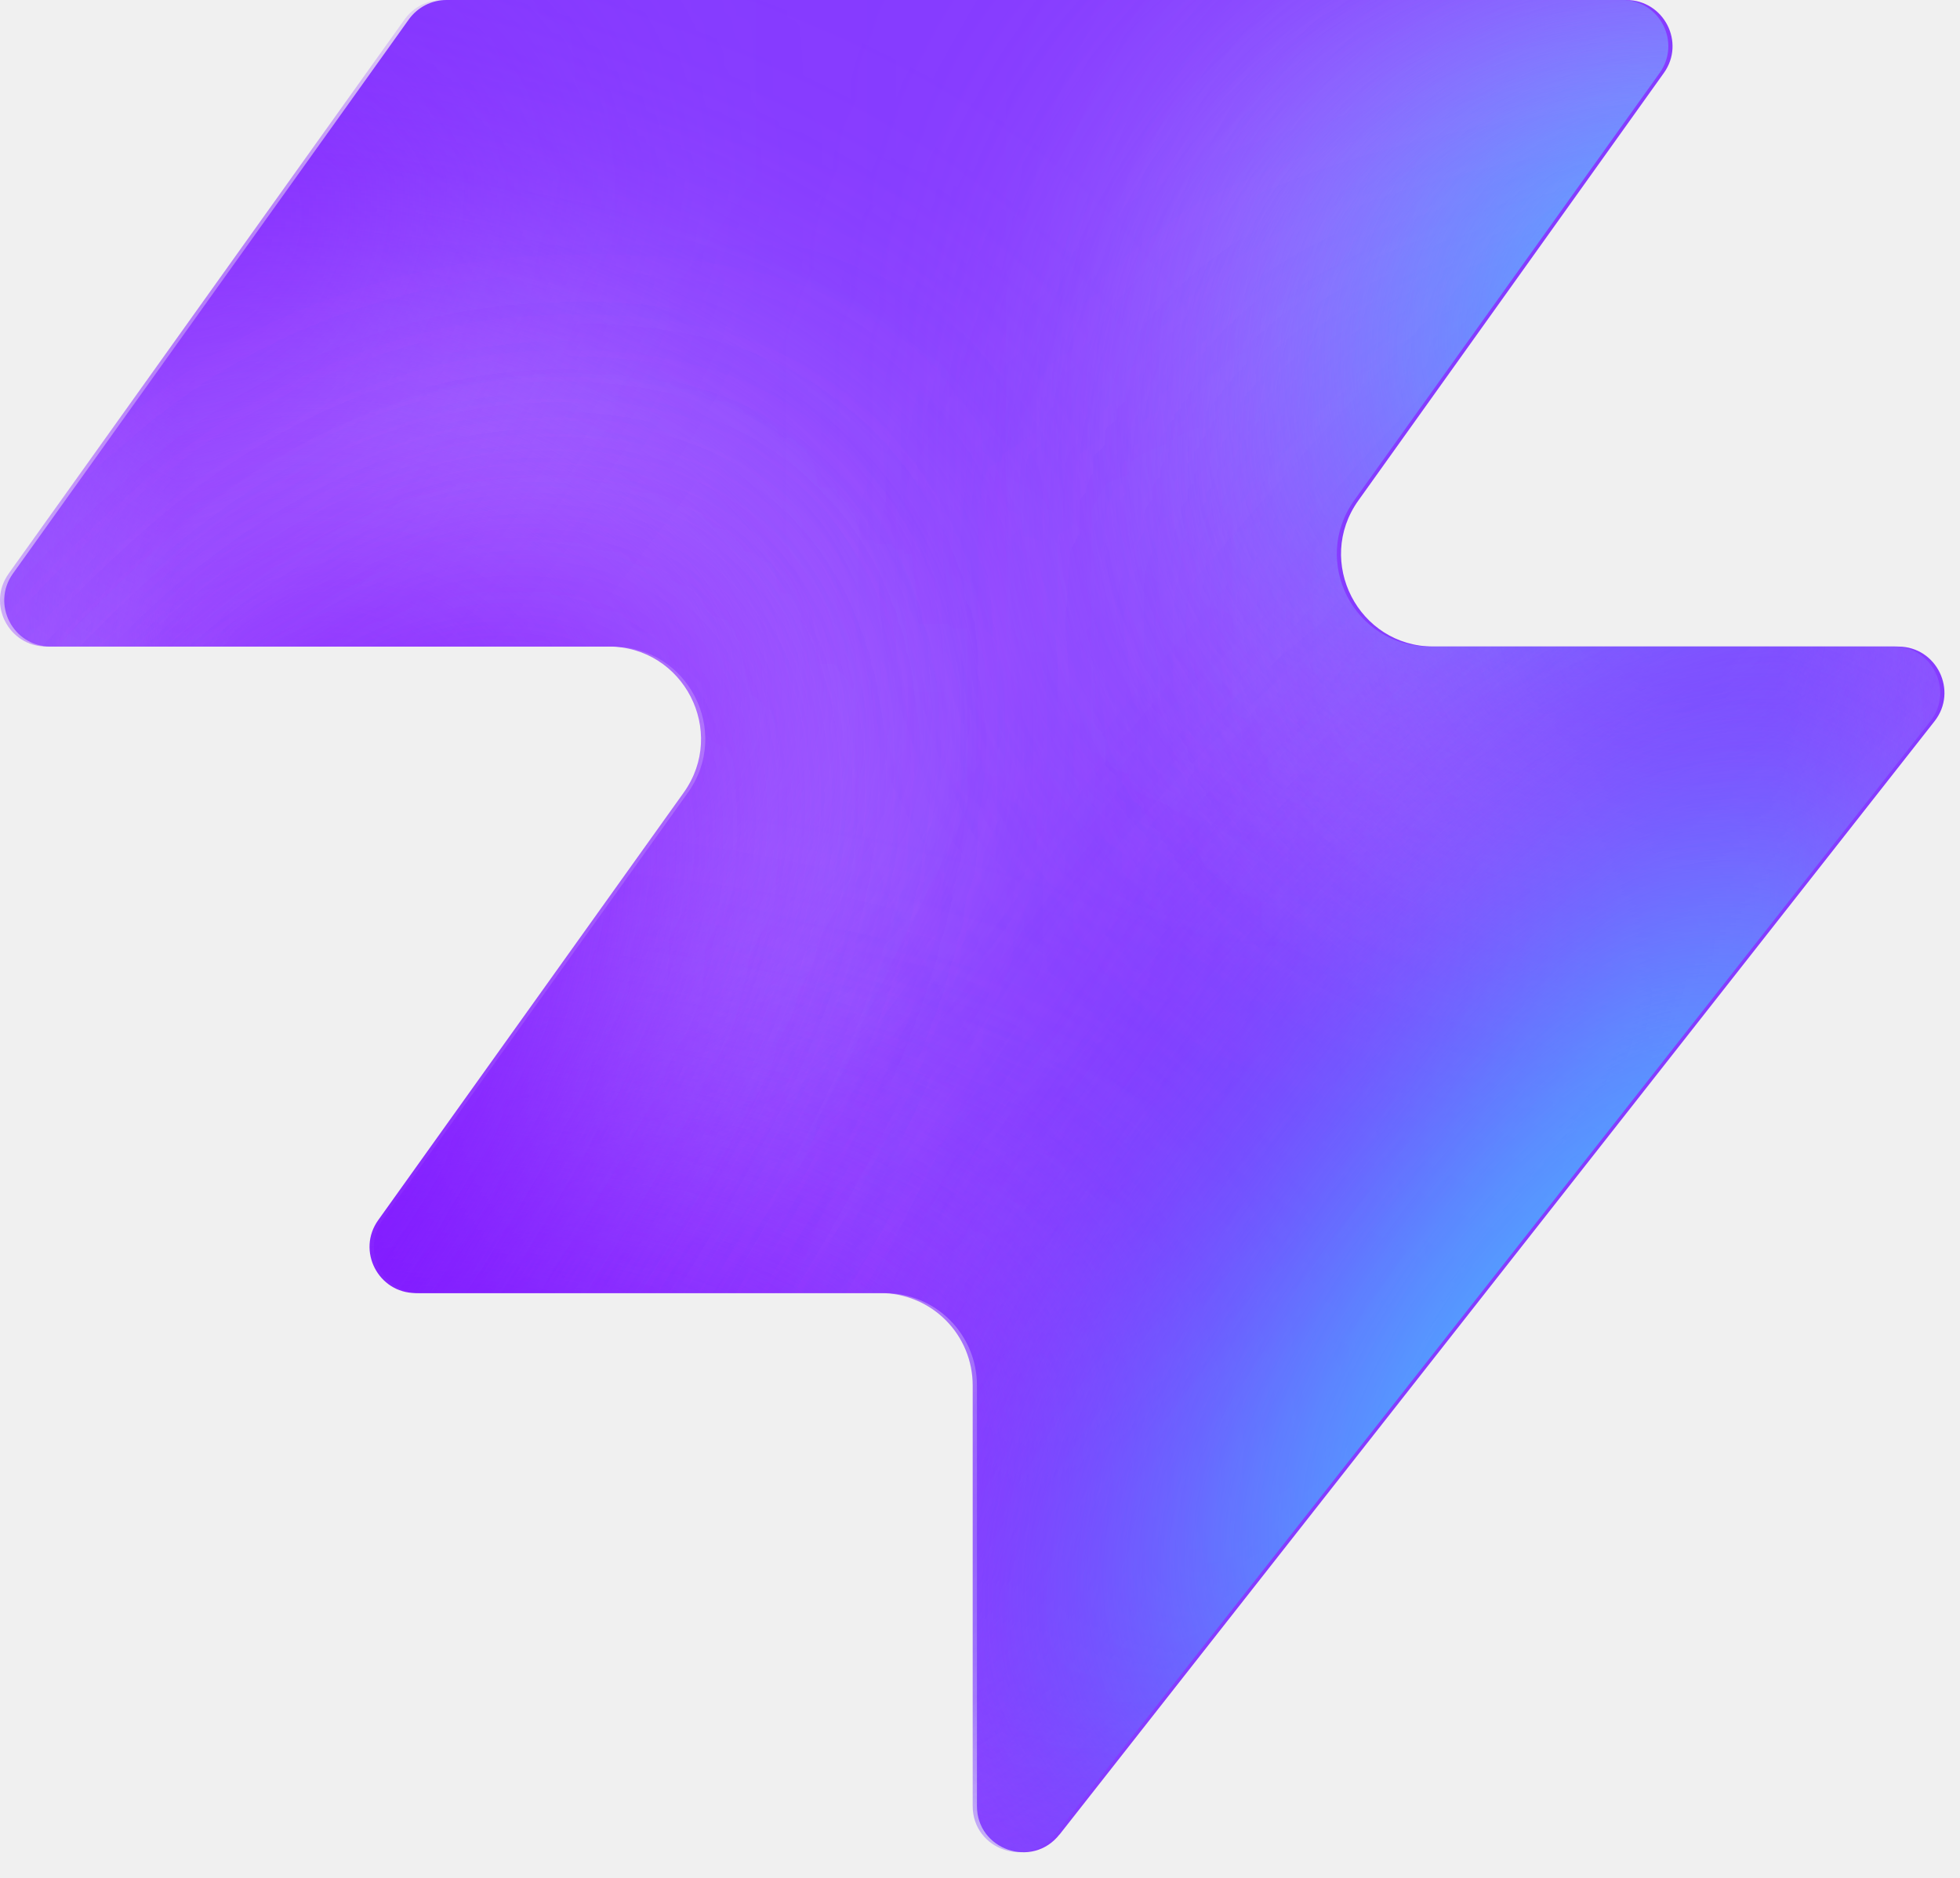
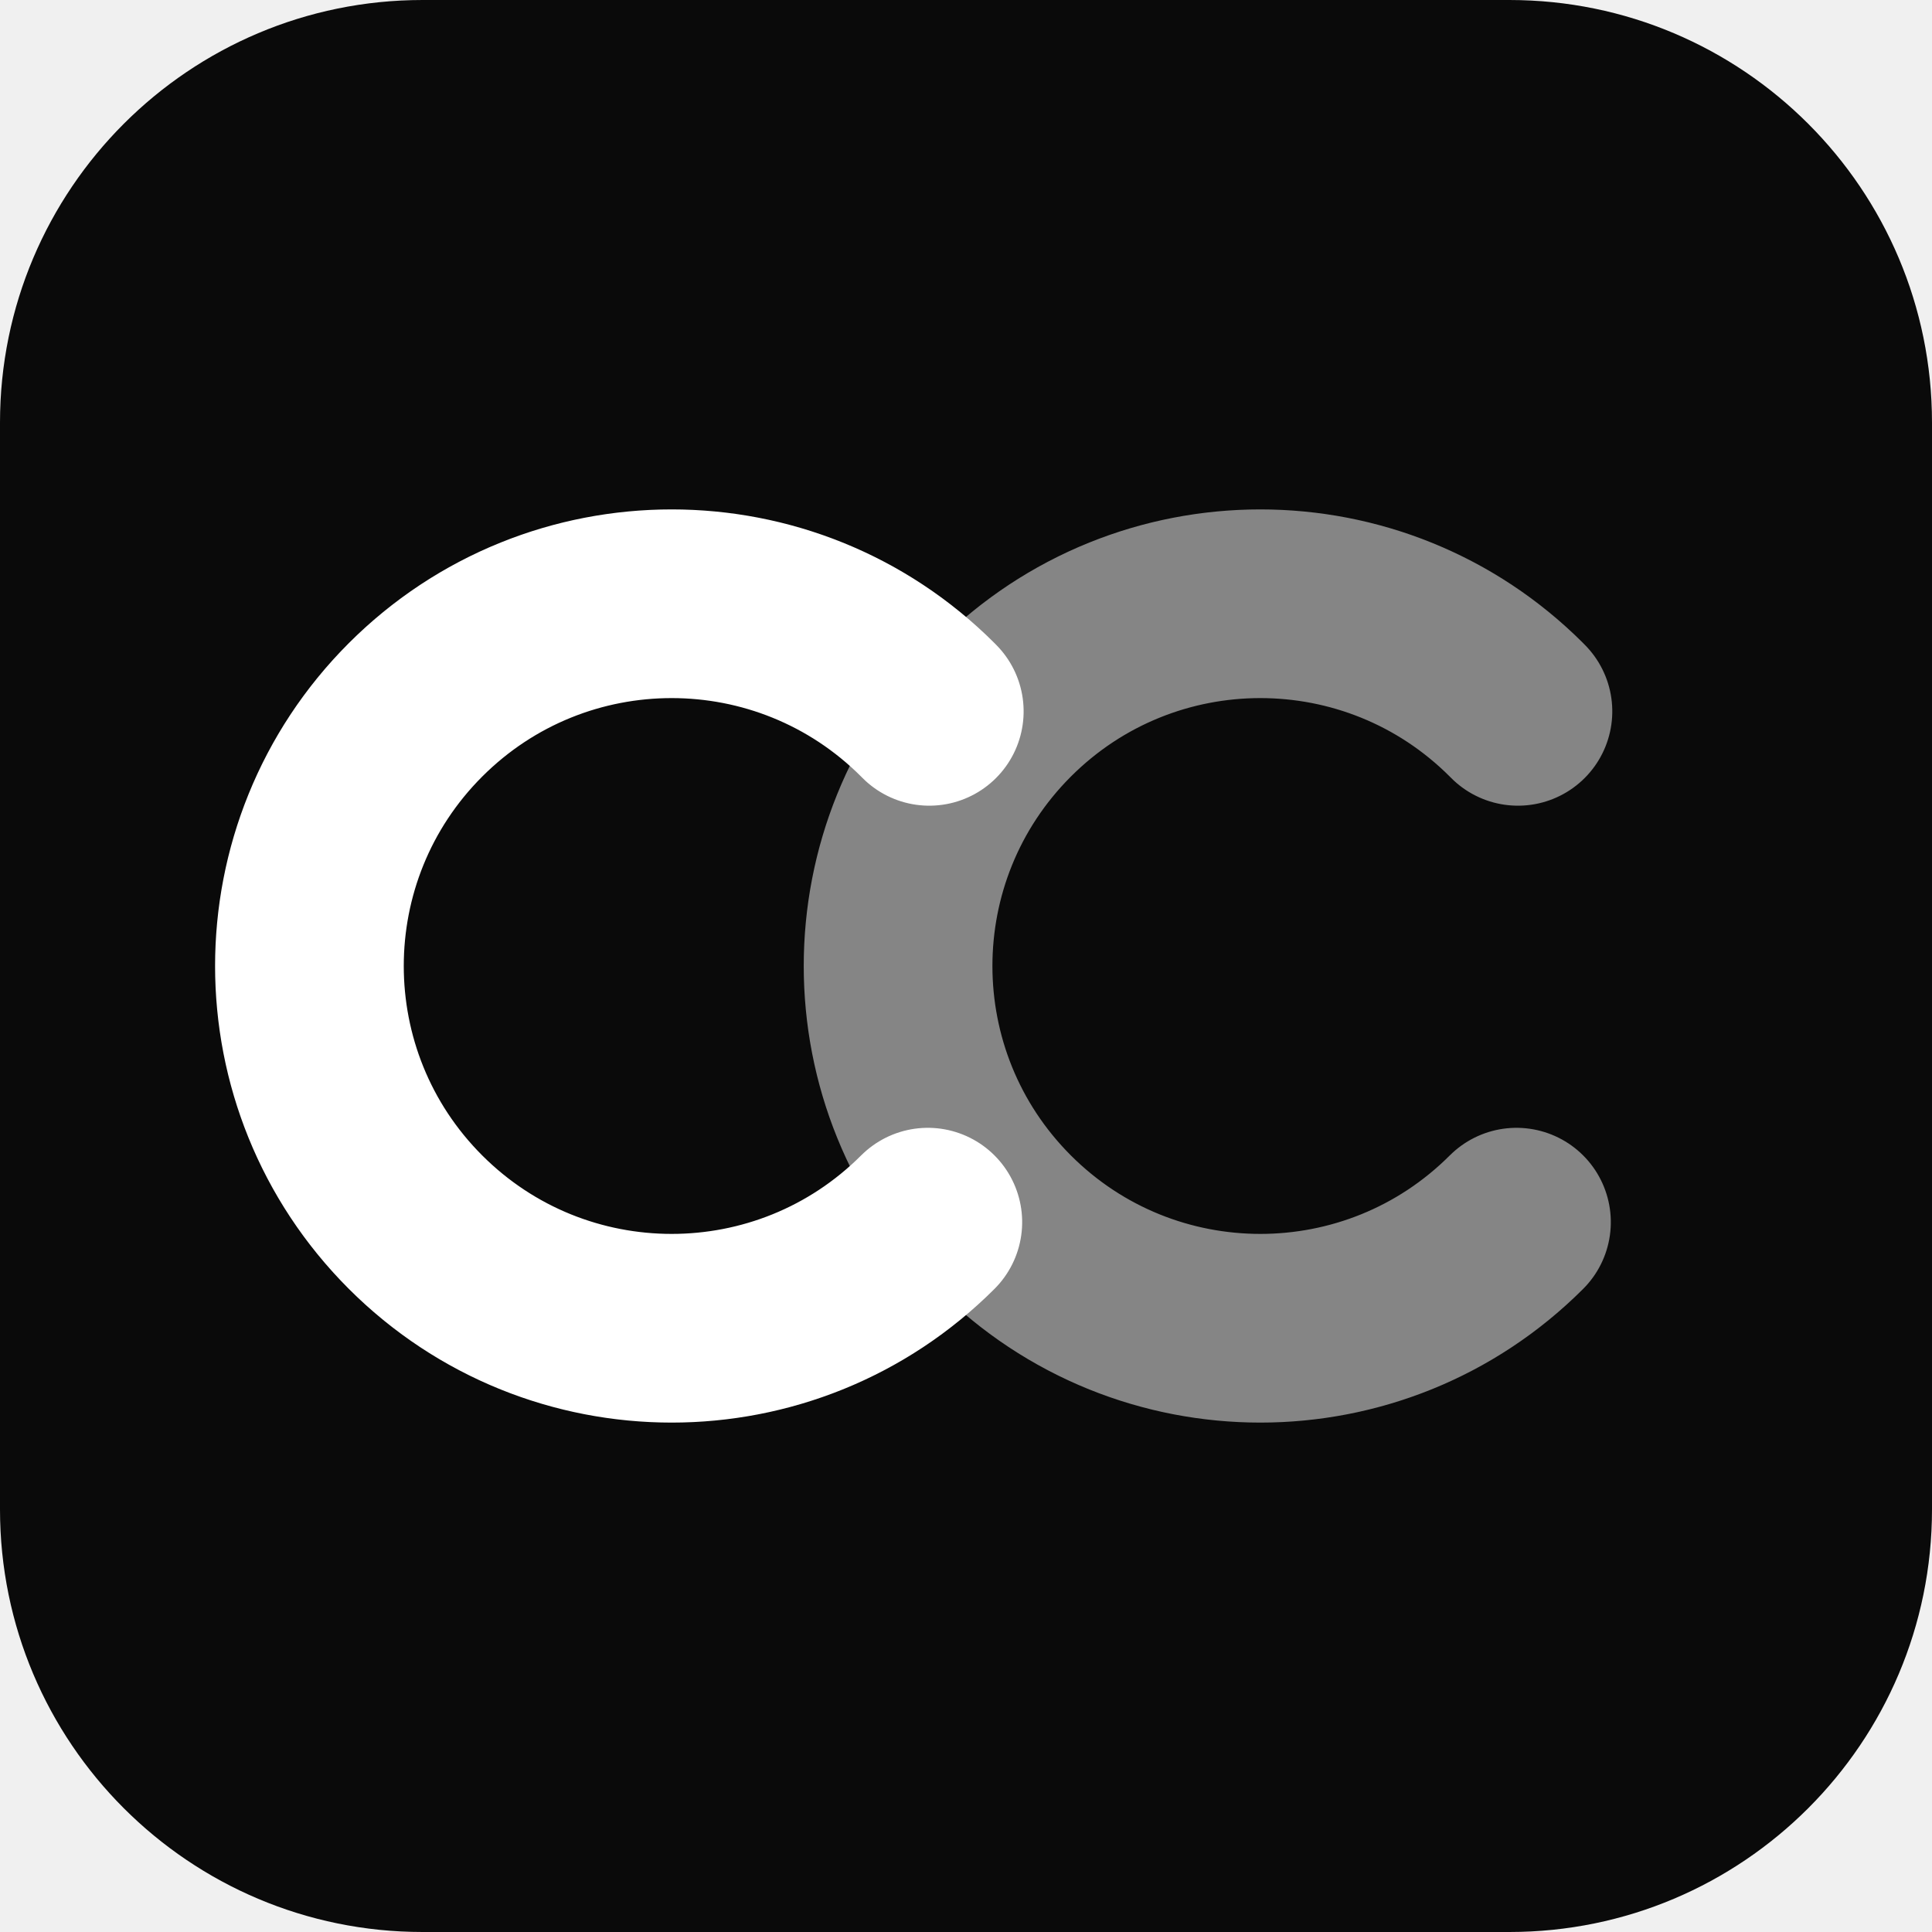
- <svg xmlns="http://www.w3.org/2000/svg" width="48" height="46" fill="none" viewBox="0 0 48 46">
-   <path fill="#863bff" d="M25.946 44.938c-.664.845-2.021.375-2.021-.698V33.937a2.26 2.26 0 0 0-2.262-2.262H10.287c-.92 0-1.456-1.04-.92-1.788l7.48-10.471c1.07-1.497 0-3.578-1.842-3.578H1.237c-.92 0-1.456-1.04-.92-1.788L10.013.474c.214-.297.556-.474.92-.474h28.894c.92 0 1.456 1.04.92 1.788l-7.48 10.471c-1.07 1.498 0 3.579 1.842 3.579h11.377c.943 0 1.473 1.088.89 1.83L25.947 44.94z" style="fill:#863bff;fill:color(display-p3 .525 .23 1);fill-opacity:1" />
-   <mask id="a" width="48" height="46" x="0" y="0" maskUnits="userSpaceOnUse" style="mask-type:alpha">
-     <path fill="#000" d="M25.842 44.938c-.664.844-2.021.375-2.021-.698V33.937a2.26 2.26 0 0 0-2.262-2.262H10.183c-.92 0-1.456-1.04-.92-1.788l7.48-10.471c1.07-1.498 0-3.579-1.842-3.579H1.133c-.92 0-1.456-1.04-.92-1.787L9.91.473c.214-.297.556-.474.92-.474h28.894c.92 0 1.456 1.04.92 1.788l-7.48 10.471c-1.07 1.498 0 3.578 1.842 3.578h11.377c.943 0 1.473 1.088.89 1.832L25.843 44.94z" style="fill:#000;fill-opacity:1" />
-   </mask>
-   <g mask="url(#a)">
-     <g filter="url(#b)">
-       <ellipse cx="5.508" cy="14.704" fill="#ede6ff" rx="5.508" ry="14.704" style="fill:#ede6ff;fill:color(display-p3 .927 .903 1);fill-opacity:1" transform="matrix(.00324 1 1 -.00324 -4.47 31.516)" />
-     </g>
-     <g filter="url(#c)">
-       <ellipse cx="10.399" cy="29.851" fill="#ede6ff" rx="10.399" ry="29.851" style="fill:#ede6ff;fill:color(display-p3 .927 .903 1);fill-opacity:1" transform="matrix(.00324 1 1 -.00324 -39.328 7.883)" />
-     </g>
-     <g filter="url(#d)">
-       <ellipse cx="5.508" cy="30.487" fill="#7e14ff" rx="5.508" ry="30.487" style="fill:#7e14ff;fill:color(display-p3 .492 .077 1);fill-opacity:1" transform="rotate(89.814 -25.913 -14.639)scale(1 -1)" />
-     </g>
-     <g filter="url(#e)">
-       <ellipse cx="5.508" cy="30.599" fill="#7e14ff" rx="5.508" ry="30.599" style="fill:#7e14ff;fill:color(display-p3 .492 .077 1);fill-opacity:1" transform="rotate(89.814 -32.644 -3.334)scale(1 -1)" />
-     </g>
-     <g filter="url(#f)">
-       <ellipse cx="5.508" cy="30.599" fill="#7e14ff" rx="5.508" ry="30.599" style="fill:#7e14ff;fill:color(display-p3 .492 .077 1);fill-opacity:1" transform="matrix(.00324 1 1 -.00324 -34.34 30.47)" />
-     </g>
-     <g filter="url(#g)">
-       <ellipse cx="14.072" cy="22.078" fill="#ede6ff" rx="14.072" ry="22.078" style="fill:#ede6ff;fill:color(display-p3 .927 .903 1);fill-opacity:1" transform="rotate(93.35 24.506 48.493)scale(-1 1)" />
-     </g>
-     <g filter="url(#h)">
-       <ellipse cx="3.47" cy="21.501" fill="#7e14ff" rx="3.47" ry="21.501" style="fill:#7e14ff;fill:color(display-p3 .492 .077 1);fill-opacity:1" transform="rotate(89.009 28.708 47.59)scale(-1 1)" />
-     </g>
-     <g filter="url(#i)">
-       <ellipse cx="3.47" cy="21.501" fill="#7e14ff" rx="3.47" ry="21.501" style="fill:#7e14ff;fill:color(display-p3 .492 .077 1);fill-opacity:1" transform="rotate(89.009 28.708 47.59)scale(-1 1)" />
-     </g>
-     <g filter="url(#j)">
-       <ellipse cx=".387" cy="8.972" fill="#7e14ff" rx="4.407" ry="29.108" style="fill:#7e14ff;fill:color(display-p3 .492 .077 1);fill-opacity:1" transform="rotate(39.51 .387 8.972)" />
-     </g>
-     <g filter="url(#k)">
-       <ellipse cx="47.523" cy="-6.092" fill="#7e14ff" rx="4.407" ry="29.108" style="fill:#7e14ff;fill:color(display-p3 .492 .077 1);fill-opacity:1" transform="rotate(37.892 47.523 -6.092)" />
-     </g>
-     <g filter="url(#l)">
-       <ellipse cx="41.412" cy="6.333" fill="#47bfff" rx="5.971" ry="9.665" style="fill:#47bfff;fill:color(display-p3 .28 .748 1);fill-opacity:1" transform="rotate(37.892 41.412 6.333)" />
-     </g>
-     <g filter="url(#m)">
-       <ellipse cx="-1.879" cy="38.332" fill="#7e14ff" rx="4.407" ry="29.108" style="fill:#7e14ff;fill:color(display-p3 .492 .077 1);fill-opacity:1" transform="rotate(37.892 -1.88 38.332)" />
-     </g>
-     <g filter="url(#n)">
-       <ellipse cx="-1.879" cy="38.332" fill="#7e14ff" rx="4.407" ry="29.108" style="fill:#7e14ff;fill:color(display-p3 .492 .077 1);fill-opacity:1" transform="rotate(37.892 -1.88 38.332)" />
-     </g>
-     <g filter="url(#o)">
-       <ellipse cx="35.651" cy="29.907" fill="#7e14ff" rx="4.407" ry="29.108" style="fill:#7e14ff;fill:color(display-p3 .492 .077 1);fill-opacity:1" transform="rotate(37.892 35.651 29.907)" />
-     </g>
-     <g filter="url(#p)">
-       <ellipse cx="38.418" cy="32.4" fill="#47bfff" rx="5.971" ry="15.297" style="fill:#47bfff;fill:color(display-p3 .28 .748 1);fill-opacity:1" transform="rotate(37.892 38.418 32.4)" />
-     </g>
-   </g>
-   <defs>
-     <filter id="b" width="60.045" height="41.654" x="-19.77" y="16.149" color-interpolation-filters="sRGB" filterUnits="userSpaceOnUse">
-       <feFlood flood-opacity="0" result="BackgroundImageFix" />
-       <feBlend in="SourceGraphic" in2="BackgroundImageFix" result="shape" />
-       <feGaussianBlur result="effect1_foregroundBlur_2002_17158" stdDeviation="7.659" />
-     </filter>
-     <filter id="c" width="90.34" height="51.437" x="-54.613" y="-7.533" color-interpolation-filters="sRGB" filterUnits="userSpaceOnUse">
-       <feFlood flood-opacity="0" result="BackgroundImageFix" />
-       <feBlend in="SourceGraphic" in2="BackgroundImageFix" result="shape" />
-       <feGaussianBlur result="effect1_foregroundBlur_2002_17158" stdDeviation="7.659" />
-     </filter>
-     <filter id="d" width="79.355" height="29.4" x="-49.64" y="2.03" color-interpolation-filters="sRGB" filterUnits="userSpaceOnUse">
-       <feFlood flood-opacity="0" result="BackgroundImageFix" />
-       <feBlend in="SourceGraphic" in2="BackgroundImageFix" result="shape" />
-       <feGaussianBlur result="effect1_foregroundBlur_2002_17158" stdDeviation="4.596" />
-     </filter>
-     <filter id="e" width="79.579" height="29.4" x="-45.045" y="20.029" color-interpolation-filters="sRGB" filterUnits="userSpaceOnUse">
-       <feFlood flood-opacity="0" result="BackgroundImageFix" />
-       <feBlend in="SourceGraphic" in2="BackgroundImageFix" result="shape" />
-       <feGaussianBlur result="effect1_foregroundBlur_2002_17158" stdDeviation="4.596" />
-     </filter>
-     <filter id="f" width="79.579" height="29.4" x="-43.513" y="21.178" color-interpolation-filters="sRGB" filterUnits="userSpaceOnUse">
-       <feFlood flood-opacity="0" result="BackgroundImageFix" />
-       <feBlend in="SourceGraphic" in2="BackgroundImageFix" result="shape" />
-       <feGaussianBlur result="effect1_foregroundBlur_2002_17158" stdDeviation="4.596" />
-     </filter>
-     <filter id="g" width="74.749" height="58.852" x="15.756" y="-17.901" color-interpolation-filters="sRGB" filterUnits="userSpaceOnUse">
-       <feFlood flood-opacity="0" result="BackgroundImageFix" />
-       <feBlend in="SourceGraphic" in2="BackgroundImageFix" result="shape" />
-       <feGaussianBlur result="effect1_foregroundBlur_2002_17158" stdDeviation="7.659" />
-     </filter>
-     <filter id="h" width="61.377" height="25.362" x="23.548" y="2.284" color-interpolation-filters="sRGB" filterUnits="userSpaceOnUse">
-       <feFlood flood-opacity="0" result="BackgroundImageFix" />
-       <feBlend in="SourceGraphic" in2="BackgroundImageFix" result="shape" />
-       <feGaussianBlur result="effect1_foregroundBlur_2002_17158" stdDeviation="4.596" />
-     </filter>
-     <filter id="i" width="61.377" height="25.362" x="23.548" y="2.284" color-interpolation-filters="sRGB" filterUnits="userSpaceOnUse">
-       <feFlood flood-opacity="0" result="BackgroundImageFix" />
-       <feBlend in="SourceGraphic" in2="BackgroundImageFix" result="shape" />
-       <feGaussianBlur result="effect1_foregroundBlur_2002_17158" stdDeviation="4.596" />
-     </filter>
-     <filter id="j" width="56.045" height="63.649" x="-27.636" y="-22.853" color-interpolation-filters="sRGB" filterUnits="userSpaceOnUse">
-       <feFlood flood-opacity="0" result="BackgroundImageFix" />
-       <feBlend in="SourceGraphic" in2="BackgroundImageFix" result="shape" />
-       <feGaussianBlur result="effect1_foregroundBlur_2002_17158" stdDeviation="4.596" />
-     </filter>
-     <filter id="k" width="54.814" height="64.646" x="20.116" y="-38.415" color-interpolation-filters="sRGB" filterUnits="userSpaceOnUse">
-       <feFlood flood-opacity="0" result="BackgroundImageFix" />
-       <feBlend in="SourceGraphic" in2="BackgroundImageFix" result="shape" />
-       <feGaussianBlur result="effect1_foregroundBlur_2002_17158" stdDeviation="4.596" />
-     </filter>
-     <filter id="l" width="33.541" height="35.313" x="24.641" y="-11.323" color-interpolation-filters="sRGB" filterUnits="userSpaceOnUse">
-       <feFlood flood-opacity="0" result="BackgroundImageFix" />
-       <feBlend in="SourceGraphic" in2="BackgroundImageFix" result="shape" />
-       <feGaussianBlur result="effect1_foregroundBlur_2002_17158" stdDeviation="4.596" />
-     </filter>
-     <filter id="m" width="54.814" height="64.646" x="-29.286" y="6.009" color-interpolation-filters="sRGB" filterUnits="userSpaceOnUse">
-       <feFlood flood-opacity="0" result="BackgroundImageFix" />
-       <feBlend in="SourceGraphic" in2="BackgroundImageFix" result="shape" />
-       <feGaussianBlur result="effect1_foregroundBlur_2002_17158" stdDeviation="4.596" />
-     </filter>
-     <filter id="n" width="54.814" height="64.646" x="-29.286" y="6.009" color-interpolation-filters="sRGB" filterUnits="userSpaceOnUse">
-       <feFlood flood-opacity="0" result="BackgroundImageFix" />
-       <feBlend in="SourceGraphic" in2="BackgroundImageFix" result="shape" />
-       <feGaussianBlur result="effect1_foregroundBlur_2002_17158" stdDeviation="4.596" />
-     </filter>
-     <filter id="o" width="54.814" height="64.646" x="8.244" y="-2.416" color-interpolation-filters="sRGB" filterUnits="userSpaceOnUse">
-       <feFlood flood-opacity="0" result="BackgroundImageFix" />
-       <feBlend in="SourceGraphic" in2="BackgroundImageFix" result="shape" />
-       <feGaussianBlur result="effect1_foregroundBlur_2002_17158" stdDeviation="4.596" />
-     </filter>
-     <filter id="p" width="39.409" height="43.623" x="18.713" y="10.588" color-interpolation-filters="sRGB" filterUnits="userSpaceOnUse">
-       <feFlood flood-opacity="0" result="BackgroundImageFix" />
-       <feBlend in="SourceGraphic" in2="BackgroundImageFix" result="shape" />
-       <feGaussianBlur result="effect1_foregroundBlur_2002_17158" stdDeviation="4.596" />
-     </filter>
-   </defs>
+ <svg xmlns="http://www.w3.org/2000/svg" viewBox="0 0 512 512">
+   <rect width="512" height="512" rx="112" fill="#0A0A0A" />
+   <circle cx="178" cy="256" r="96" fill="none" stroke="white" stroke-width="50" stroke-dasharray="453 151" stroke-linecap="round" transform="rotate(45 178 256)" />
+   <circle cx="334" cy="256" r="96" fill="none" stroke="white" stroke-width="50" stroke-opacity="0.5" stroke-dasharray="453 151" stroke-linecap="round" transform="rotate(45 334 256)" />
</svg>
